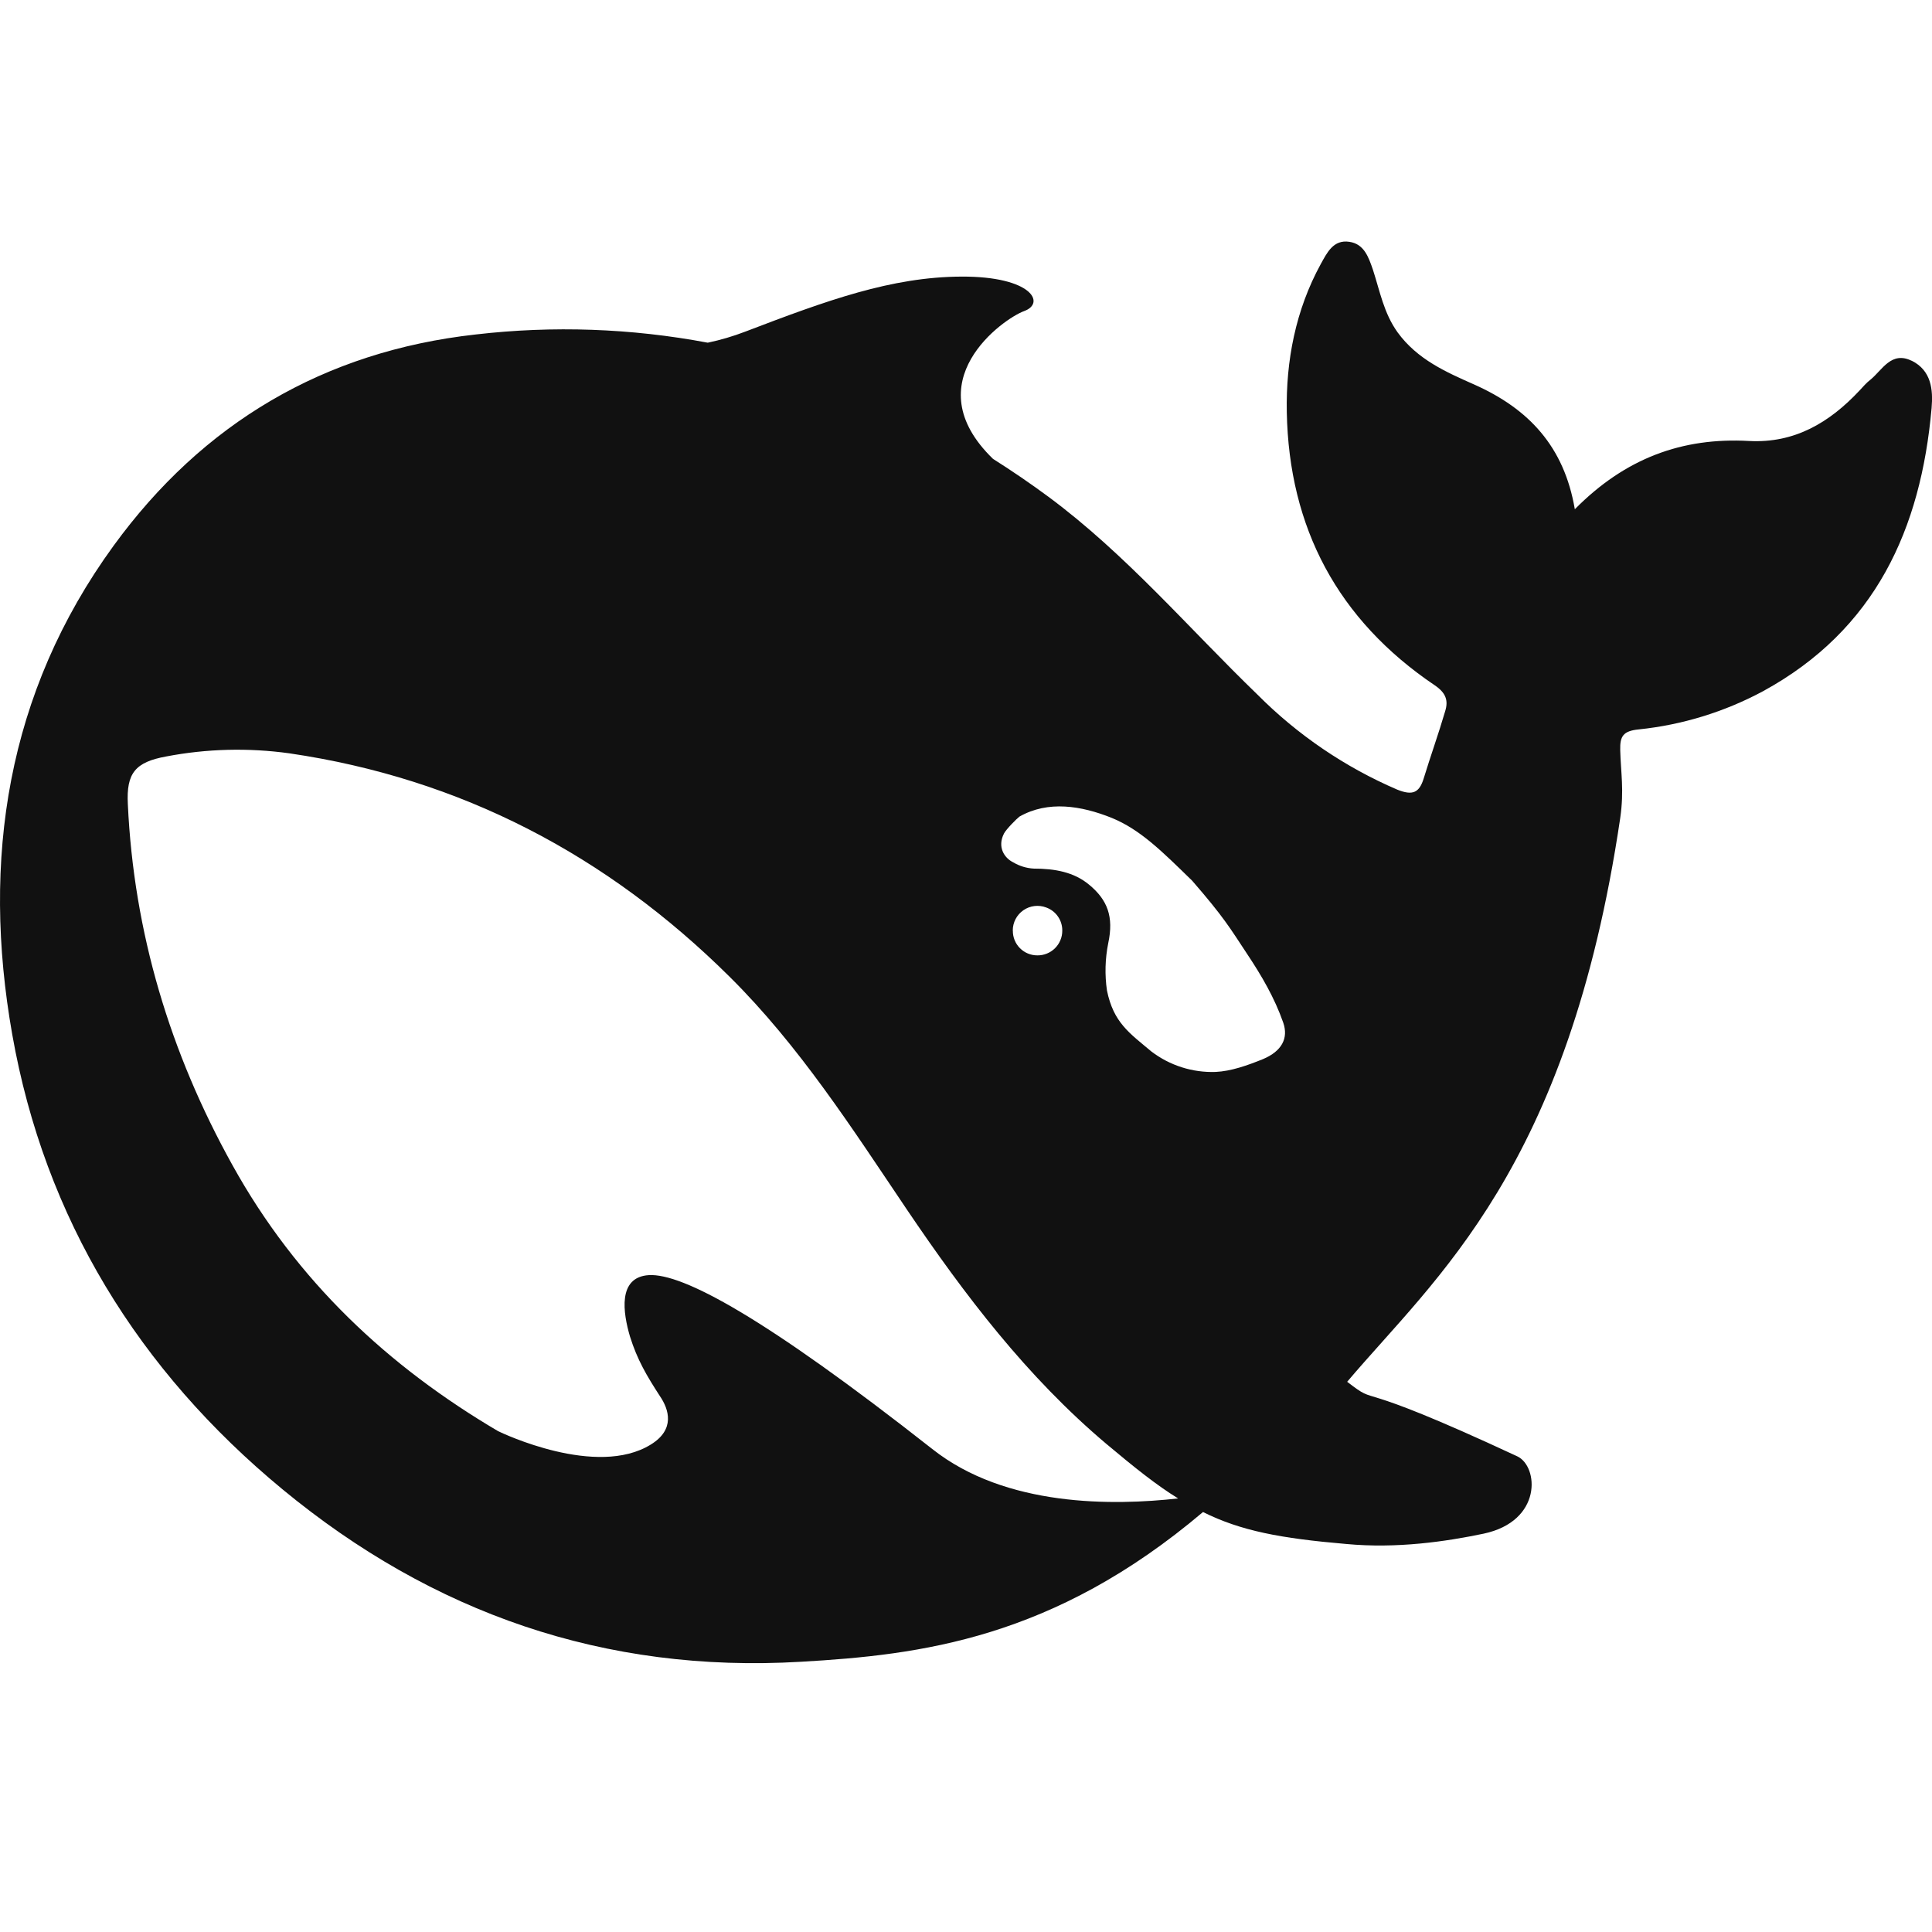
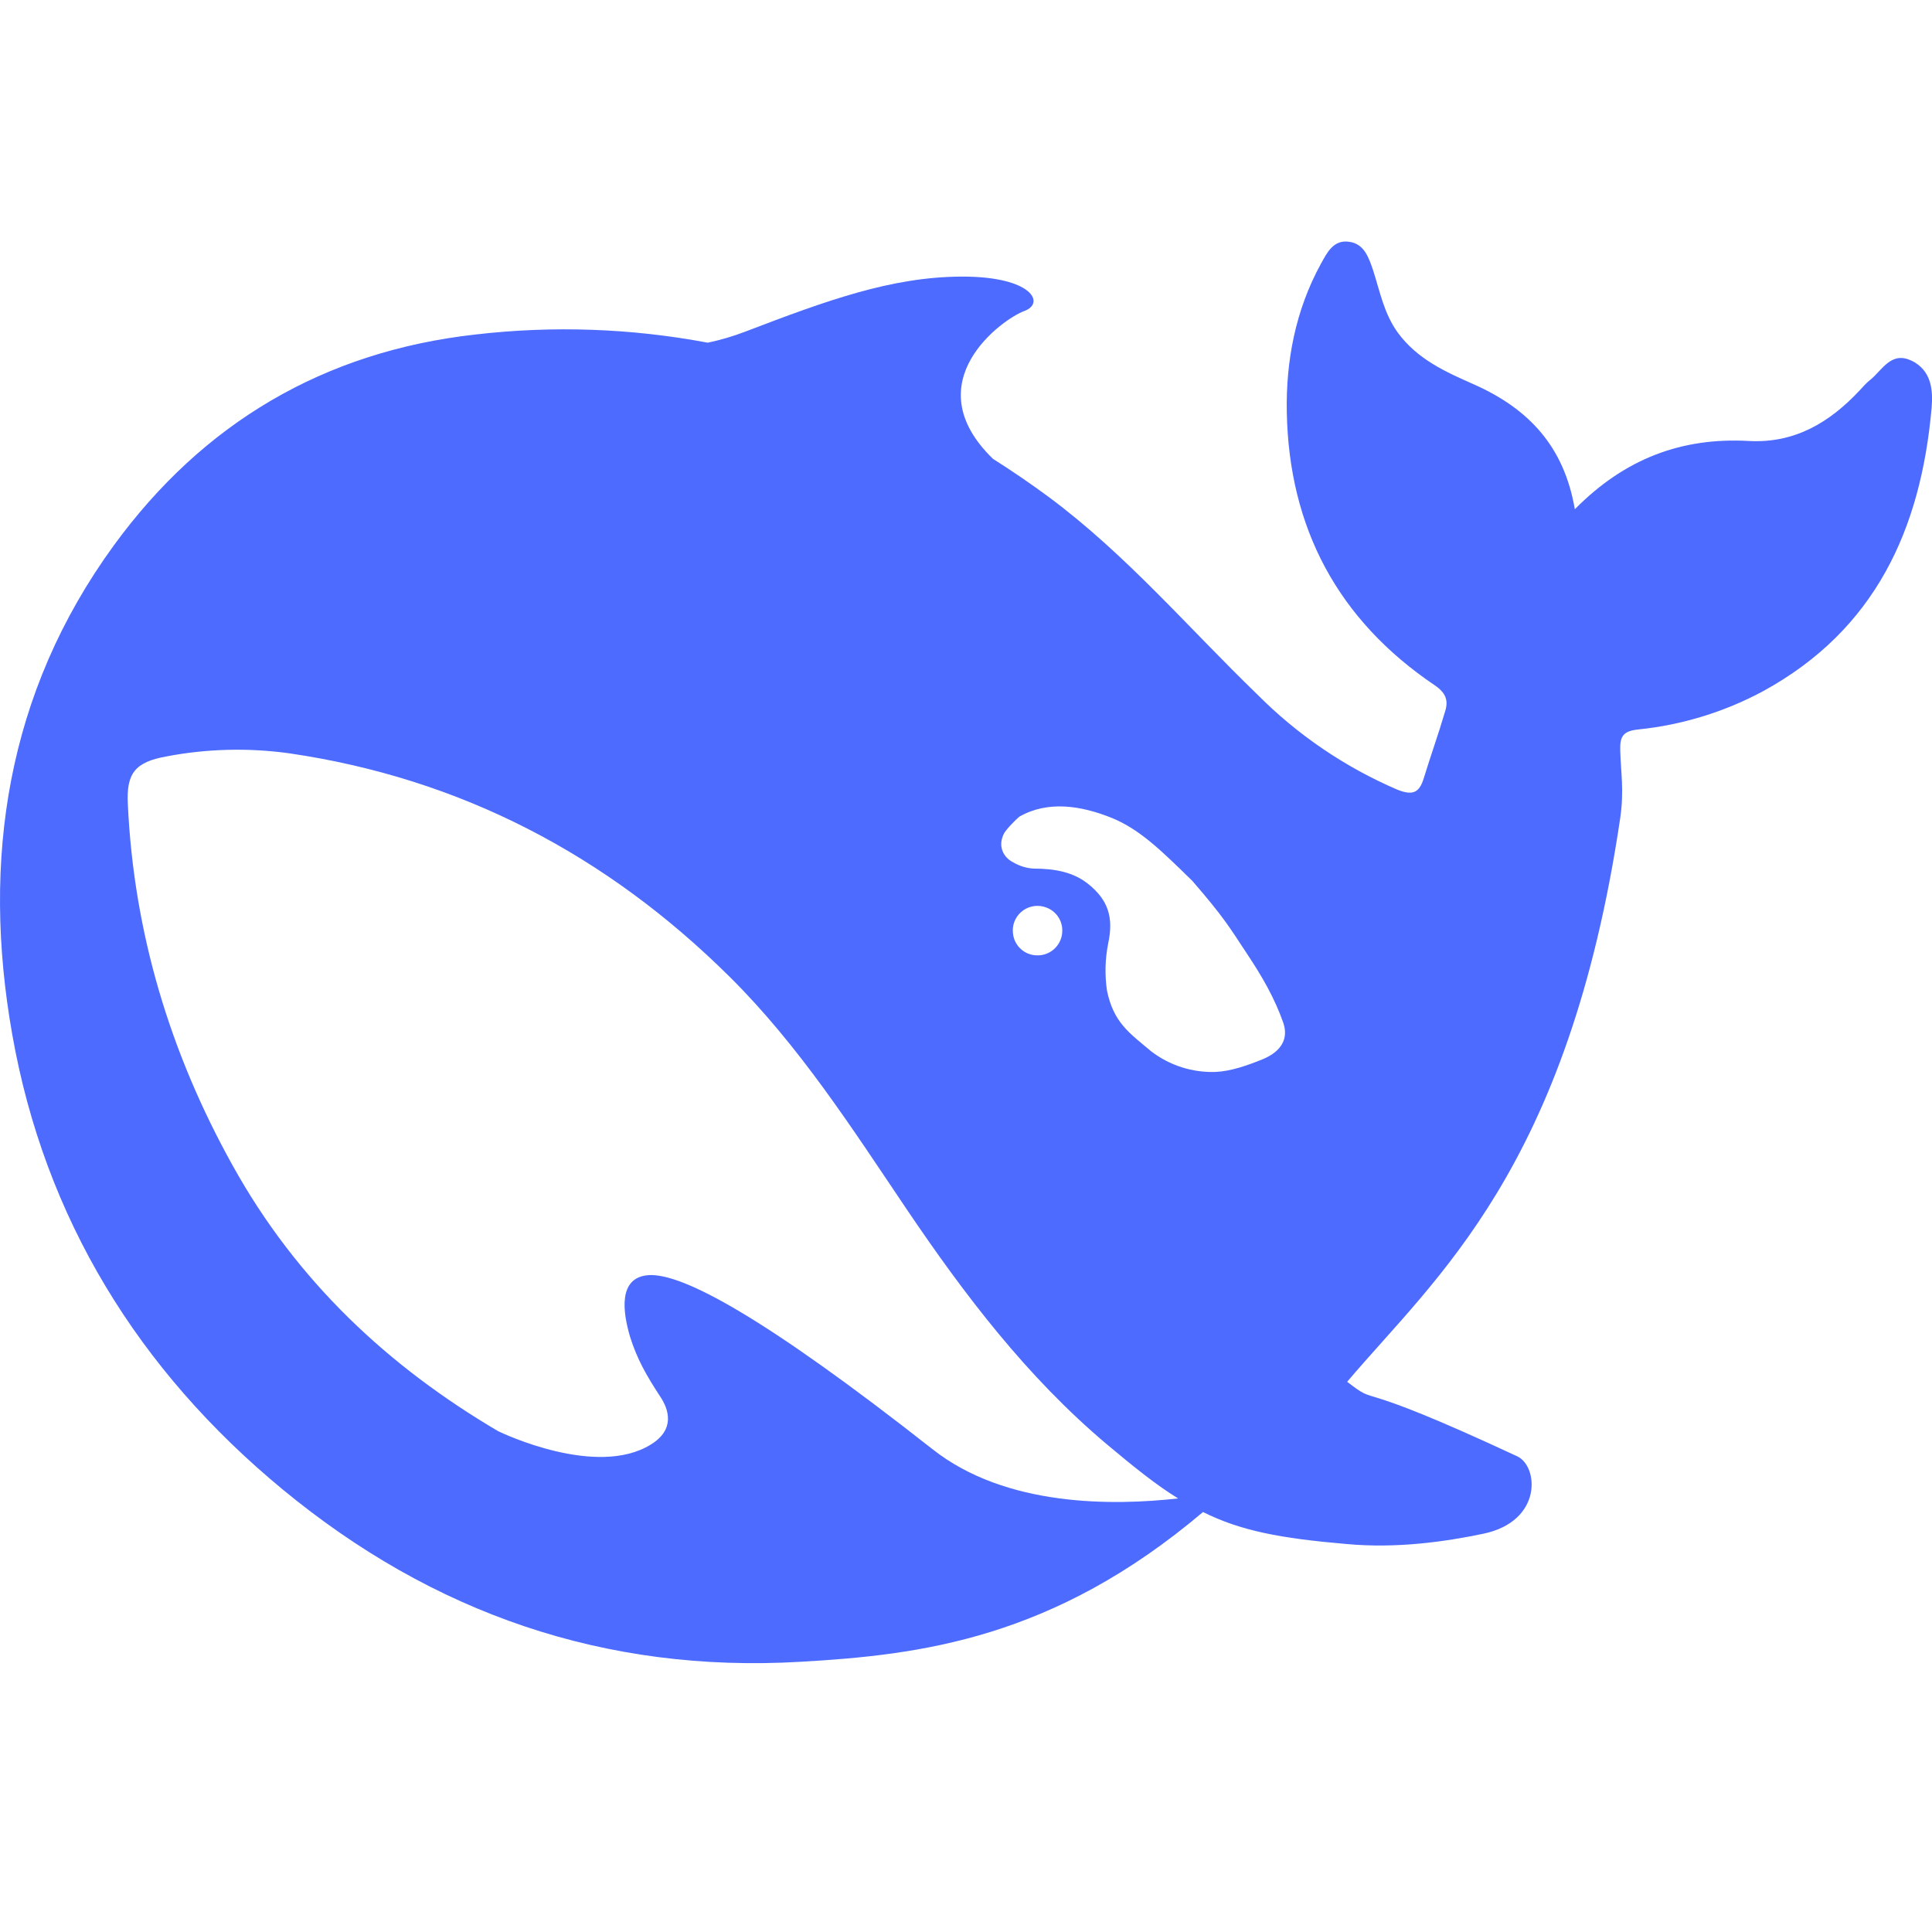
- <svg xmlns="http://www.w3.org/2000/svg" fill="currentColor" fill-rule="evenodd" height="96" style="color:#111111;display:block" viewBox="0 0 24 24" width="96" aria-label="DeepSeek">
-   <path d="M23.748 4.482c-.254-.124-.364.113-.512.234-.051.039-.094.09-.137.136-.372.397-.806.657-1.373.626-.829-.046-1.537.214-2.163.848-.133-.782-.575-1.248-1.247-1.548-.352-.156-.708-.311-.955-.65-.172-.241-.219-.51-.305-.774-.055-.16-.11-.323-.293-.35-.2-.031-.278.136-.356.276-.313.572-.434 1.202-.422 1.84.027 1.436.633 2.58 1.838 3.393.137.093.172.187.129.323-.082.28-.18.552-.266.833-.055.179-.137.217-.329.14a5.526 5.526 0 01-1.736-1.18c-.857-.828-1.631-1.742-2.597-2.458a11.365 11.365 0 00-.689-.471c-.985-.957.13-1.743.388-1.836.27-.098.093-.432-.779-.428-.872.004-1.67.295-2.687.684a3.055 3.055 0 01-.465.137 9.597 9.597 0 00-2.883-.102c-1.885.21-3.39 1.102-4.497 2.623C.082 8.606-.231 10.684.152 12.85c.403 2.284 1.569 4.175 3.36 5.653 1.858 1.533 3.997 2.284 6.438 2.14 1.482-.085 3.133-.284 4.994-1.86.47.234.962.327 1.78.397.63.059 1.236-.03 1.705-.128.735-.156.684-.837.419-.961-2.155-1.004-1.682-.595-2.113-.926 1.096-1.296 2.746-2.642 3.392-7.003.05-.347.007-.565 0-.845-.004-.17.035-.237.23-.256a4.173 4.173 0 001.545-.475c1.396-.763 1.96-2.015 2.093-3.517.02-.23-.004-.467-.247-.588zM11.581 18c-2.089-1.642-3.102-2.183-3.52-2.16-.392.024-.321.471-.235.763.09.288.207.486.371.739.114.167.192.416-.113.603-.673.416-1.842-.14-1.897-.167-1.361-.802-2.5-1.86-3.301-3.307-.774-1.393-1.224-2.887-1.298-4.482-.02-.386.093-.522.477-.592a4.696 4.696 0 011.529-.039c2.132.312 3.946 1.265 5.468 2.774.868.86 1.525 1.887 2.202 2.891.72 1.066 1.494 2.082 2.48 2.914.348.292.625.514.891.677-.802.09-2.14.11-3.054-.614zm1-6.44a.306.306 0 01.415-.287.302.302 0 01.2.288.306.306 0 01-.31.307.303.303 0 01-.304-.308zm3.11 1.596c-.2.081-.399.151-.59.16a1.245 1.245 0 01-.798-.254c-.274-.23-.47-.358-.552-.758a1.73 1.73 0 01.016-.588c.07-.327-.008-.537-.239-.727-.187-.156-.426-.199-.688-.199a.559.559 0 01-.254-.078c-.11-.054-.2-.19-.114-.358.028-.054.16-.186.192-.21.356-.202.767-.136 1.146.016.352.144.618.408 1.001.782.391.451.462.576.685.914.176.265.336.537.445.848.067.195-.019.354-.25.452z" />
+ <svg xmlns="http://www.w3.org/2000/svg" height="1em" style="flex:none;line-height:1" viewBox="0 0 24 24" width="1em">
+   <path d="M23.748 4.482c-.254-.124-.364.113-.512.234-.051.039-.094.09-.137.136-.372.397-.806.657-1.373.626-.829-.046-1.537.214-2.163.848-.133-.782-.575-1.248-1.247-1.548-.352-.156-.708-.311-.955-.65-.172-.241-.219-.51-.305-.774-.055-.16-.11-.323-.293-.35-.2-.031-.278.136-.356.276-.313.572-.434 1.202-.422 1.84.027 1.436.633 2.58 1.838 3.393.137.093.172.187.129.323-.082.28-.18.552-.266.833-.055.179-.137.217-.329.14a5.526 5.526 0 01-1.736-1.18c-.857-.828-1.631-1.742-2.597-2.458a11.365 11.365 0 00-.689-.471c-.985-.957.13-1.743.388-1.836.27-.098.093-.432-.779-.428-.872.004-1.67.295-2.687.684a3.055 3.055 0 01-.465.137 9.597 9.597 0 00-2.883-.102c-1.885.21-3.39 1.102-4.497 2.623C.082 8.606-.231 10.684.152 12.85c.403 2.284 1.569 4.175 3.36 5.653 1.858 1.533 3.997 2.284 6.438 2.14 1.482-.085 3.133-.284 4.994-1.86.47.234.962.327 1.78.397.63.059 1.236-.03 1.705-.128.735-.156.684-.837.419-.961-2.155-1.004-1.682-.595-2.113-.926 1.096-1.296 2.746-2.642 3.392-7.003.05-.347.007-.565 0-.845-.004-.17.035-.237.23-.256a4.173 4.173 0 001.545-.475c1.396-.763 1.96-2.015 2.093-3.517.02-.23-.004-.467-.247-.588zM11.581 18c-2.089-1.642-3.102-2.183-3.52-2.16-.392.024-.321.471-.235.763.09.288.207.486.371.739.114.167.192.416-.113.603-.673.416-1.842-.14-1.897-.167-1.361-.802-2.5-1.86-3.301-3.307-.774-1.393-1.224-2.887-1.298-4.482-.02-.386.093-.522.477-.592a4.696 4.696 0 011.529-.039c2.132.312 3.946 1.265 5.468 2.774.868.86 1.525 1.887 2.202 2.891.72 1.066 1.494 2.082 2.48 2.914.348.292.625.514.891.677-.802.09-2.14.11-3.054-.614zm1-6.44a.306.306 0 01.415-.287.302.302 0 01.2.288.306.306 0 01-.31.307.303.303 0 01-.304-.308zm3.11 1.596c-.2.081-.399.151-.59.16a1.245 1.245 0 01-.798-.254c-.274-.23-.47-.358-.552-.758a1.73 1.73 0 01.016-.588c.07-.327-.008-.537-.239-.727-.187-.156-.426-.199-.688-.199a.559.559 0 01-.254-.078c-.11-.054-.2-.19-.114-.358.028-.054.16-.186.192-.21.356-.202.767-.136 1.146.016.352.144.618.408 1.001.782.391.451.462.576.685.914.176.265.336.537.445.848.067.195-.019.354-.25.452z" fill="#4D6BFE" />
</svg>
